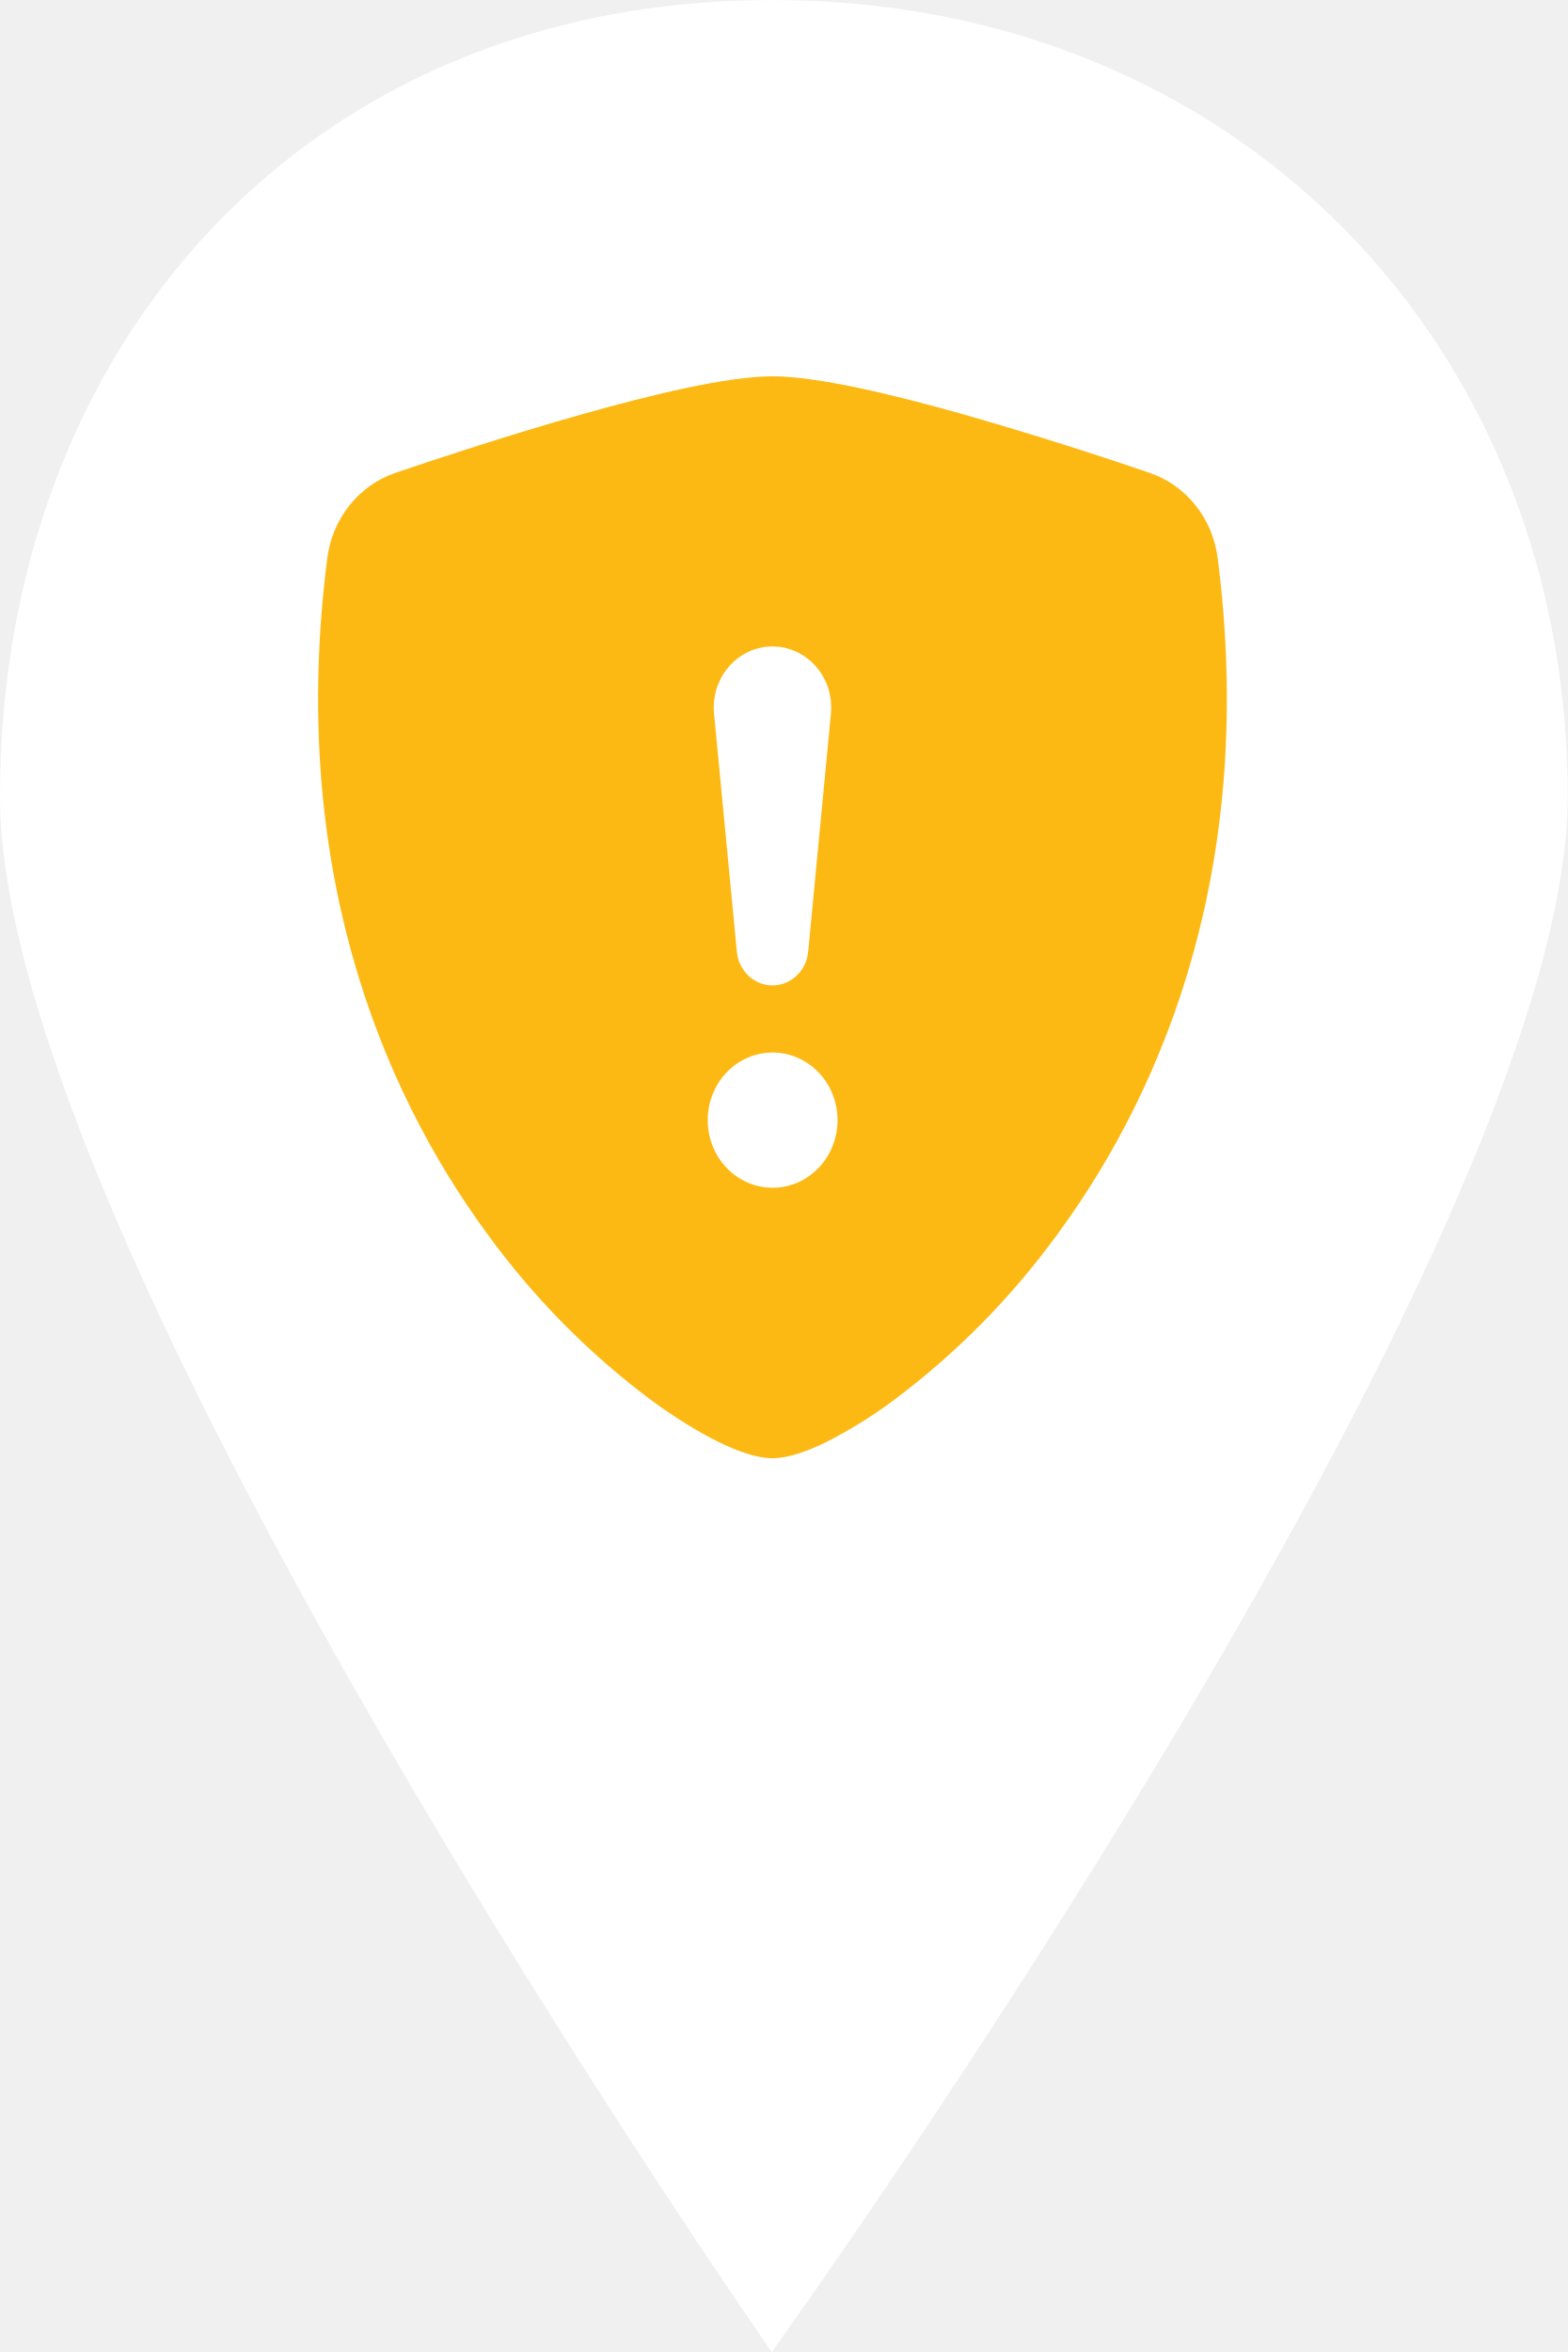
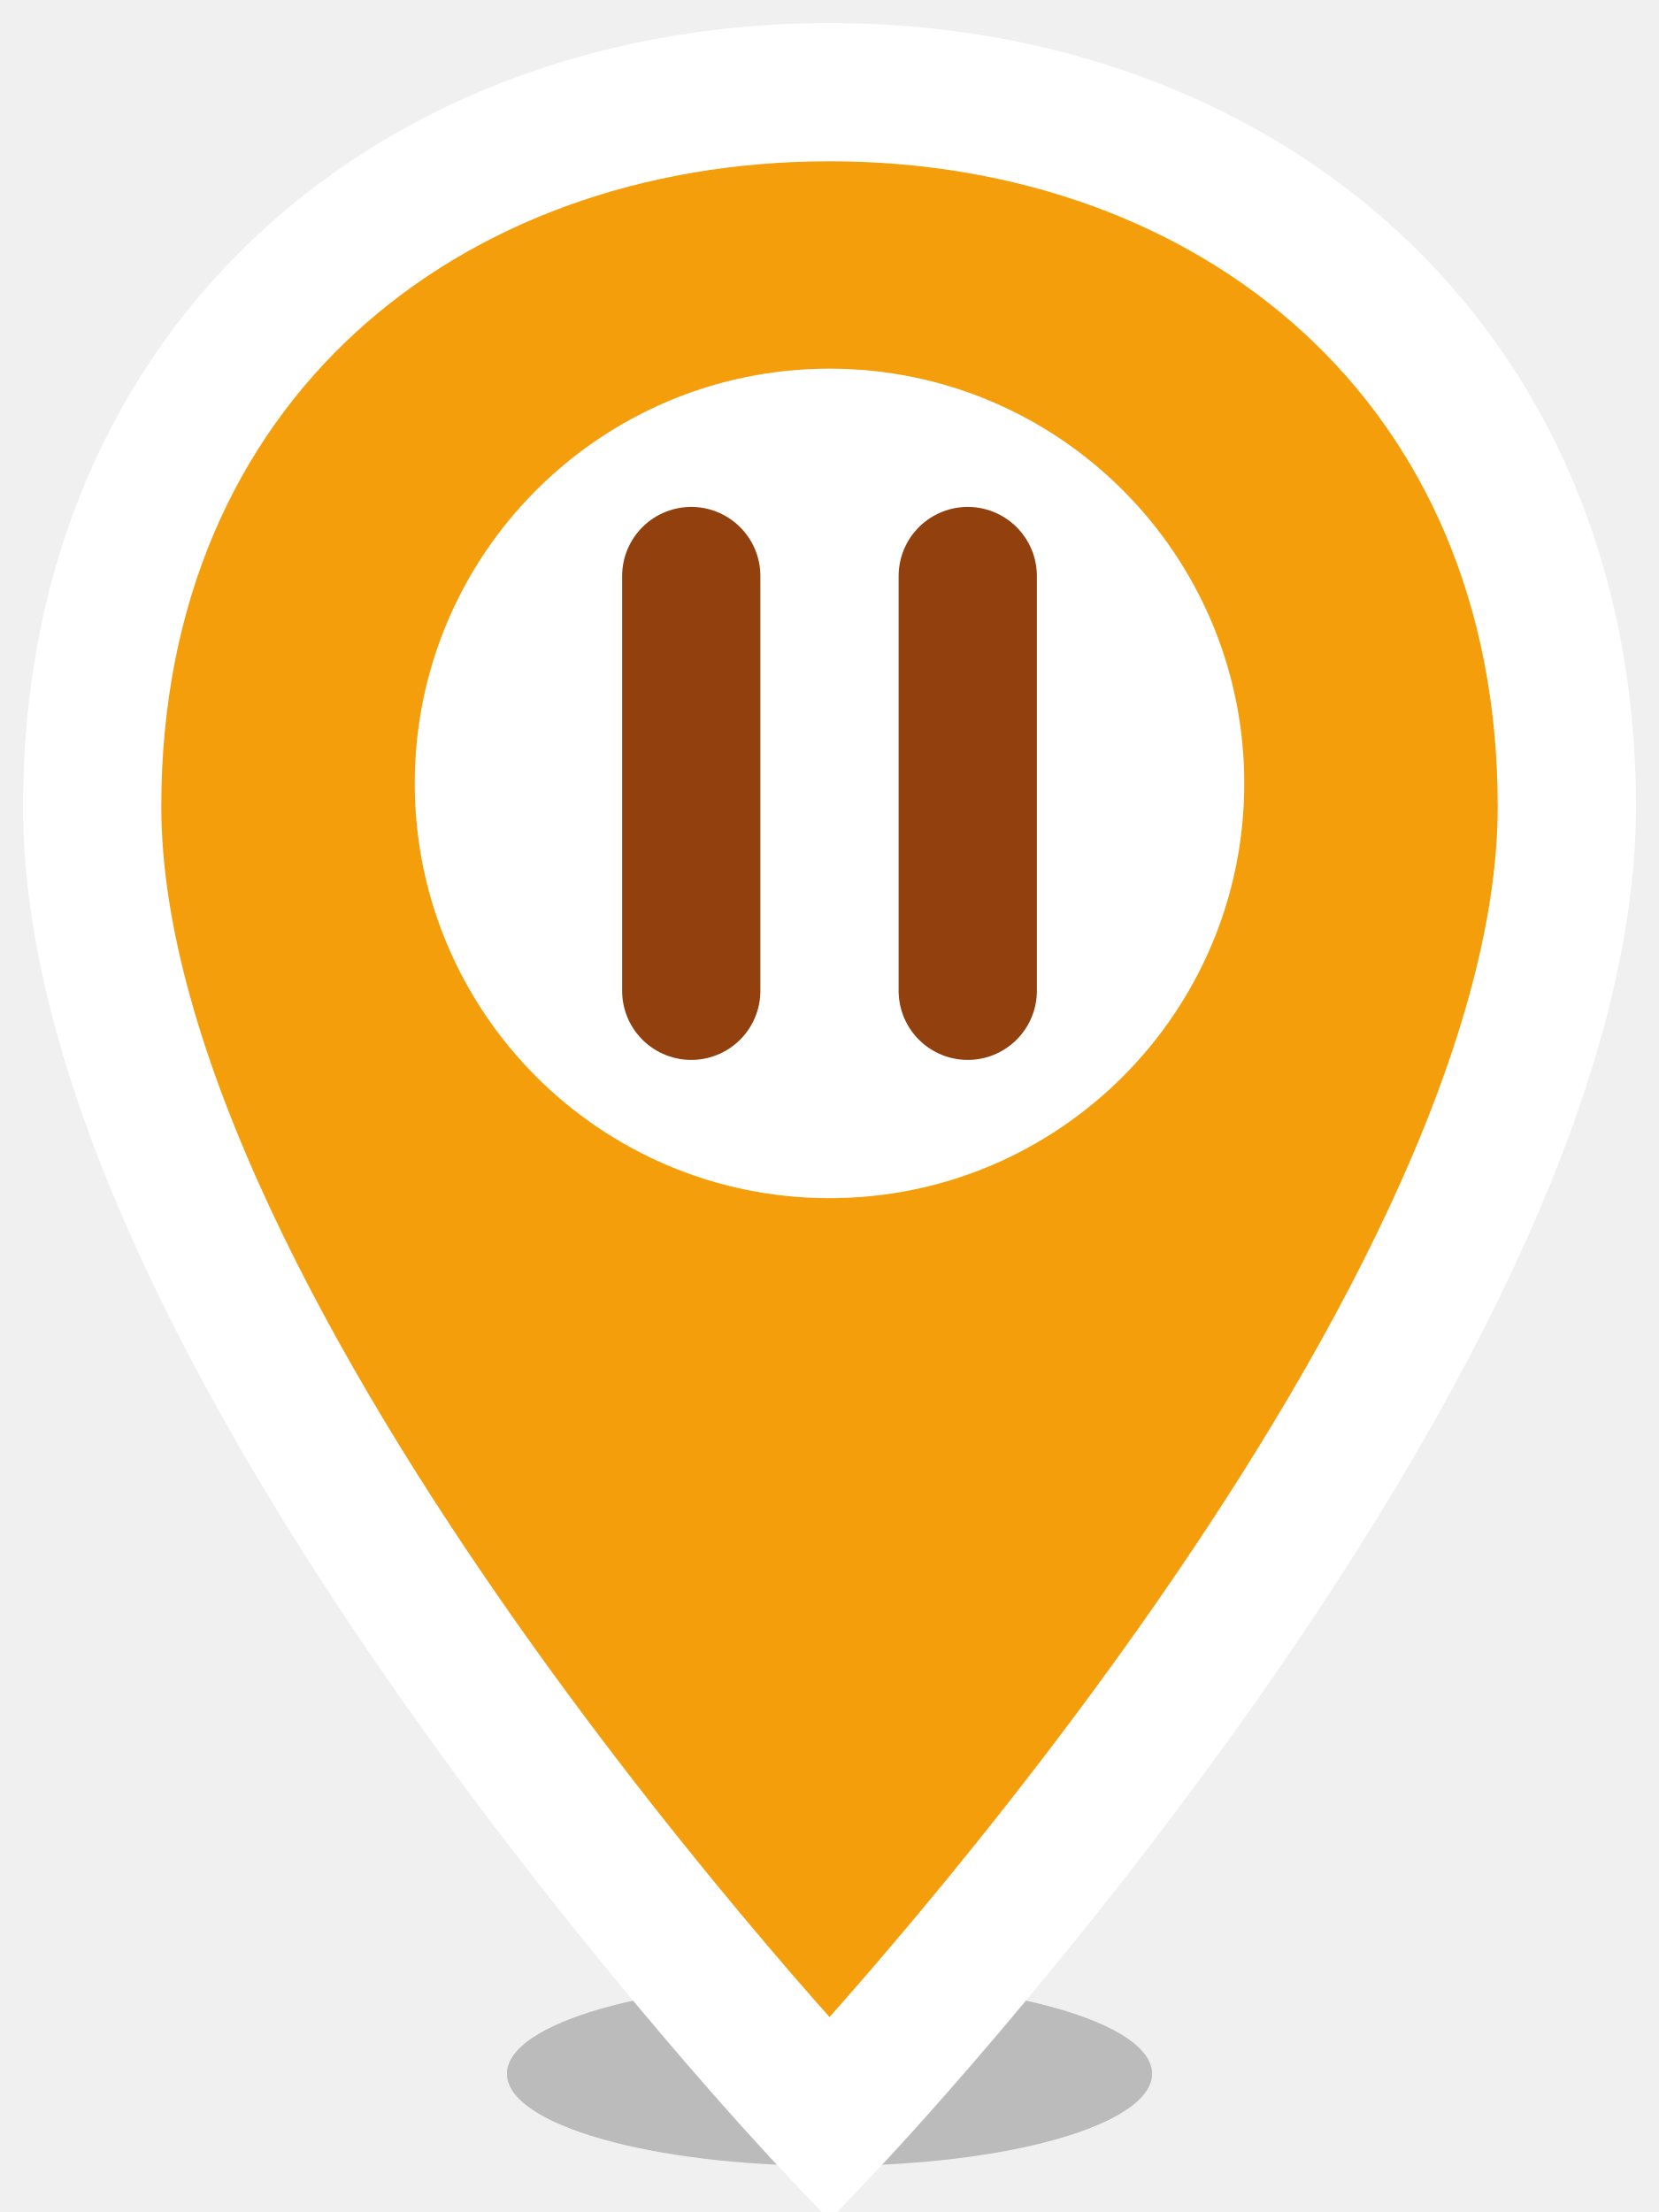
- <svg xmlns="http://www.w3.org/2000/svg" width="20" height="30" viewBox="0 0 20 30" fill="none">
-   <path d="M20 10.159C20 15.903 9.846 30 9.846 30C9.846 30 0 15.903 0 10.159C0 4.415 3.898 0 9.846 0C15.794 0 20 4.415 20 10.159Z" fill="white" />
-   <path fill-rule="evenodd" clip-rule="evenodd" d="M9.855 4.8C9.284 4.8 8.329 5.029 7.43 5.283C6.511 5.542 5.584 5.848 5.039 6.033C4.812 6.112 4.61 6.255 4.457 6.448C4.304 6.641 4.206 6.874 4.175 7.122C3.681 10.983 4.827 13.845 6.216 15.738C6.805 16.548 7.508 17.261 8.301 17.854C8.62 18.089 8.917 18.27 9.169 18.393C9.4 18.507 9.65 18.6 9.855 18.6C10.06 18.6 10.309 18.507 10.542 18.393C10.845 18.239 11.136 18.059 11.409 17.854C12.202 17.261 12.905 16.548 13.494 15.738C14.884 13.845 16.029 10.983 15.535 7.122C15.504 6.874 15.407 6.64 15.254 6.448C15.101 6.255 14.899 6.111 14.671 6.033C13.88 5.762 13.083 5.512 12.28 5.282C11.381 5.029 10.427 4.8 9.855 4.8ZM9.4 12.133L9.11 9.108C9.099 8.999 9.11 8.889 9.142 8.785C9.175 8.681 9.228 8.585 9.298 8.504C9.368 8.423 9.454 8.358 9.55 8.313C9.646 8.269 9.75 8.246 9.855 8.246C9.96 8.246 10.064 8.269 10.16 8.313C10.256 8.358 10.342 8.423 10.412 8.504C10.482 8.585 10.536 8.681 10.568 8.785C10.6 8.889 10.611 8.999 10.6 9.108L10.311 12.133C10.301 12.252 10.249 12.363 10.164 12.443C10.08 12.524 9.97 12.569 9.855 12.569C9.741 12.569 9.63 12.524 9.546 12.443C9.462 12.363 9.409 12.252 9.4 12.133V12.133ZM9.857 15.15C9.637 15.15 9.426 15.059 9.271 14.897C9.116 14.736 9.029 14.516 9.029 14.287C9.029 14.059 9.116 13.839 9.271 13.678C9.426 13.516 9.637 13.425 9.857 13.425C10.076 13.425 10.287 13.516 10.442 13.678C10.598 13.839 10.685 14.059 10.685 14.287C10.685 14.516 10.598 14.736 10.442 14.897C10.287 15.059 10.076 15.15 9.857 15.15Z" fill="#FDB913" />
+ <svg xmlns="http://www.w3.org/2000/svg" width="36" height="48" viewBox="0 0 36 48" fill="none">
+   <ellipse cx="18" cy="45" rx="7" ry="2" fill="#000000" opacity="0.22" />
+   <path d="M18 46C18 46 34 29.1 34 17.5C34 7.8 26.8 2 18 2C9.2 2 2 7.8 2 17.5C2 29.1 18 46 18 46Z" fill="#F59E0B" />
+   <path d="M18 46C18 46 34 29.1 34 17.5C34 7.8 26.8 2 18 2C9.2 2 2 7.8 2 17.5C2 29.1 18 46 18 46Z" stroke="#FFFFFF" stroke-width="3" />
+   <circle cx="18" cy="17" r="9" fill="#FFFFFF" />
+   <path d="M15 12.5V21.5" stroke="#92400E" stroke-width="3" stroke-linecap="round" />
+   <path d="M21 12.5V21.5" stroke="#92400E" stroke-width="3" stroke-linecap="round" />
</svg>
